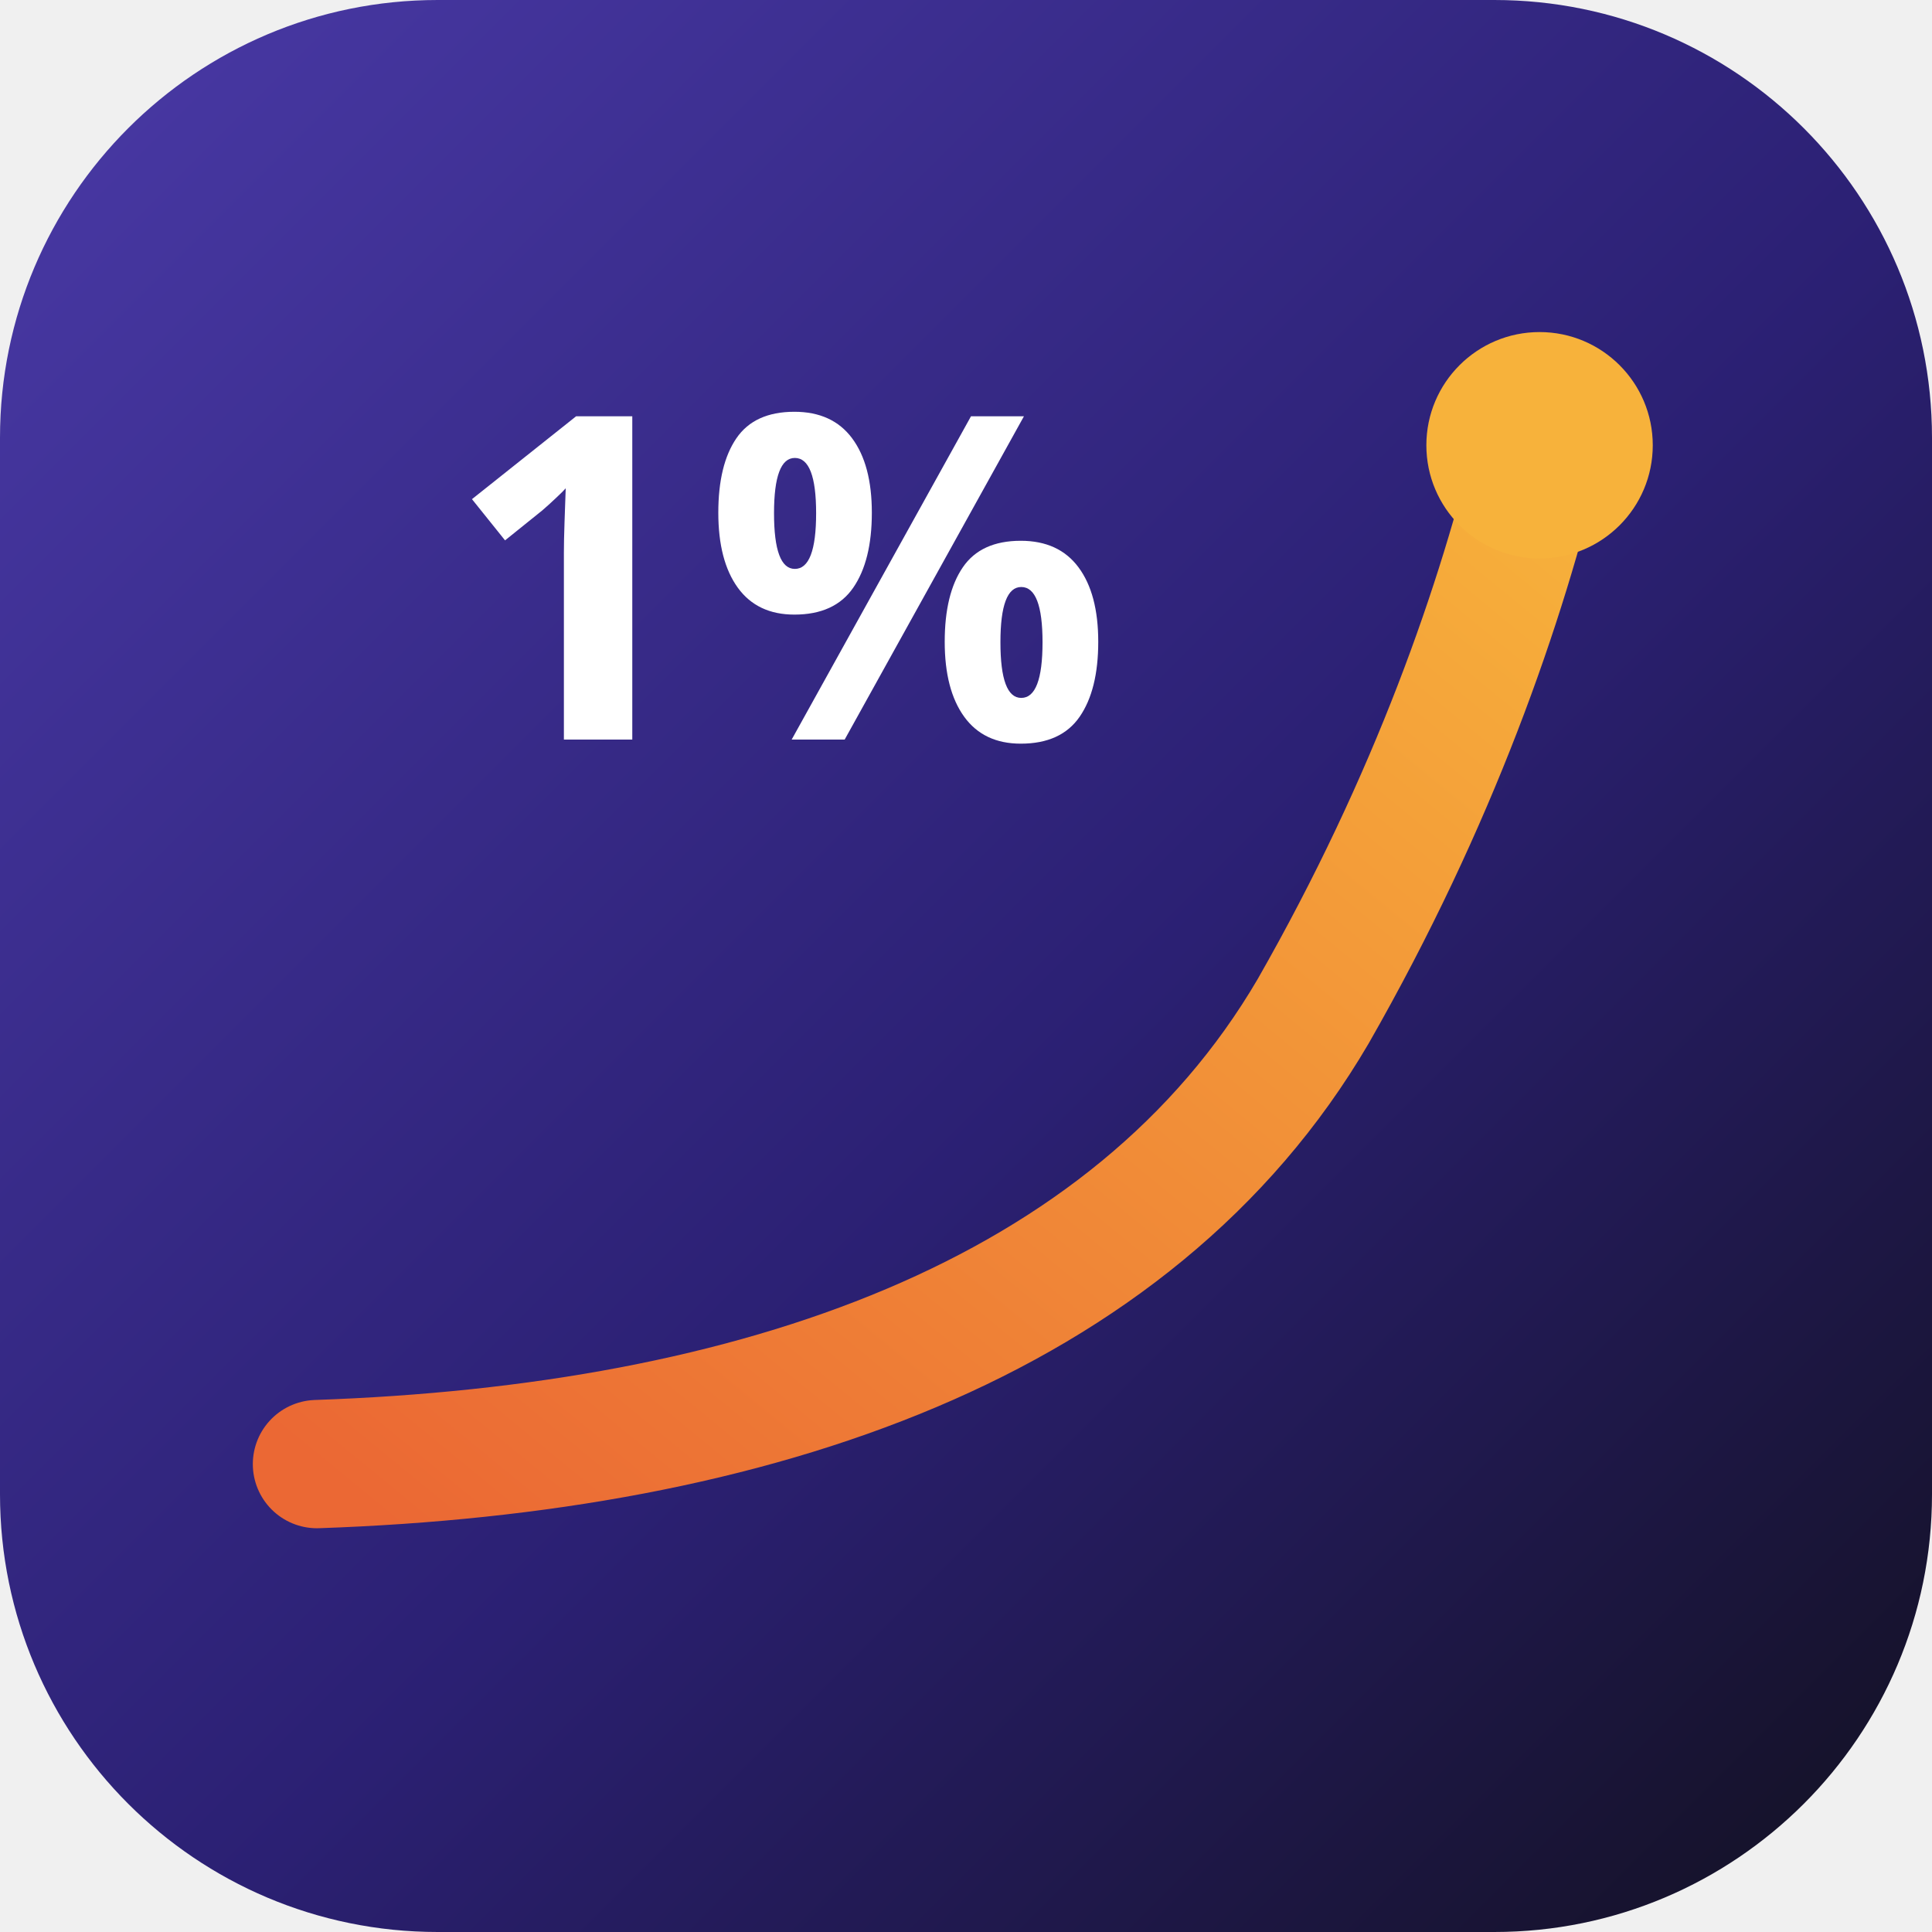
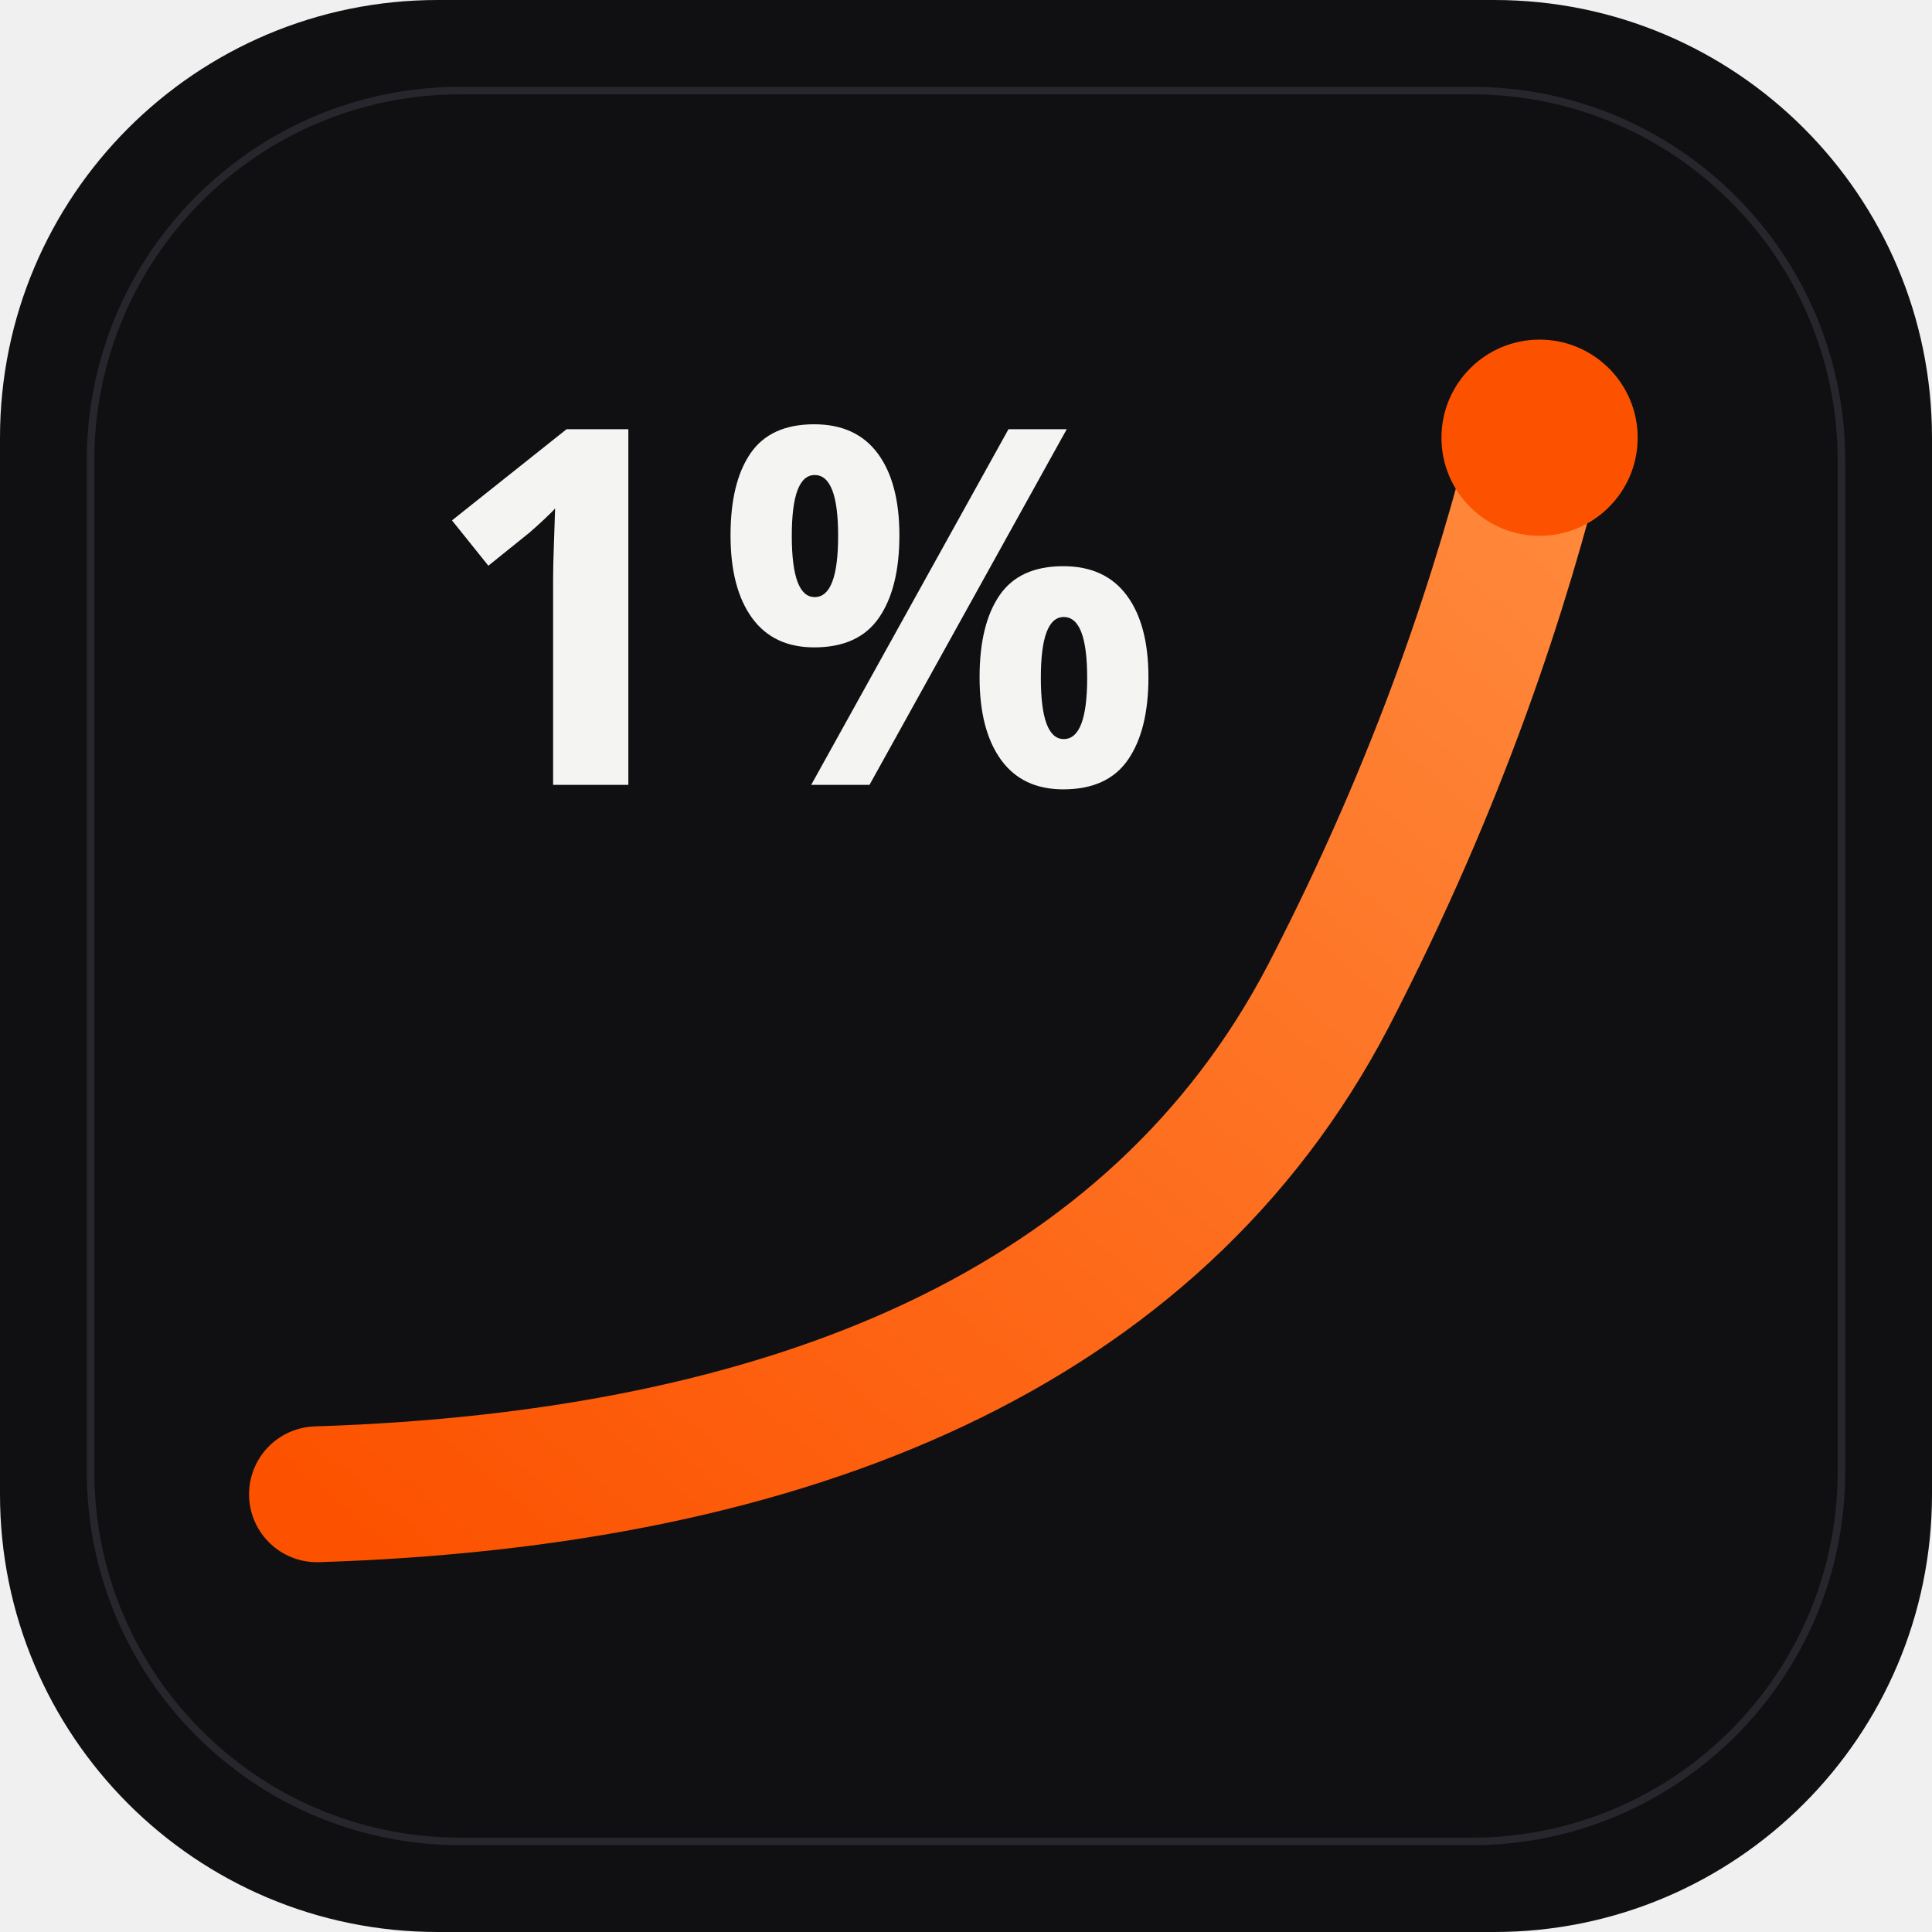
<svg xmlns="http://www.w3.org/2000/svg" viewBox="0 0 512 512">
  <defs>
-     <linearGradient id="bg" x1="0" y1="0" x2="1" y2="1">
-       <stop offset="0%" stop-color="#4a3aa7" />
-       <stop offset="55%" stop-color="#2b2073" />
-       <stop offset="100%" stop-color="#12101f" />
-     </linearGradient>
    <linearGradient id="curve" x1="0" y1="1" x2="1" y2="0">
-       <stop offset="0%" stop-color="#eb6834" />
-       <stop offset="100%" stop-color="#f7b23b" />
+       <stop offset="0%" stop-color="#fc5200" />
+       <stop offset="100%" stop-color="#ff8a3d" />
    </linearGradient>
  </defs>
-   <rect width="512" height="512" rx="116" fill="url(#bg)" />
-   <path d="M84 388 C 200 384, 300 350, 348 268 C 380 212, 398 160, 408 118" fill="none" stroke="url(#curve)" stroke-width="34" stroke-linecap="round" />
-   <circle cx="408" cy="118" r="30" fill="#f7b23b" />
-   <text x="118" y="196" font-family="system-ui, sans-serif" font-weight="800" font-size="120" fill="#ffffff">1%</text>
+   <rect width="512" height="512" rx="116" fill="#101013" />
+   <rect x="24" y="24" width="464" height="464" rx="98" fill="none" stroke="#26262c" stroke-width="2" />
+   <path d="M84 396 C 210 392, 306 352, 352 264 C 382 206, 398 156, 408 116" fill="none" stroke="url(#curve)" stroke-width="36" stroke-linecap="round" />
+   <circle cx="408" cy="116" r="26" fill="#fc5200" />
+   <text x="112" y="208" font-family="'Barlow Condensed','Arial Narrow',sans-serif" font-weight="700" font-size="132" letter-spacing="2" fill="#f4f4f2">1%</text>
</svg>
